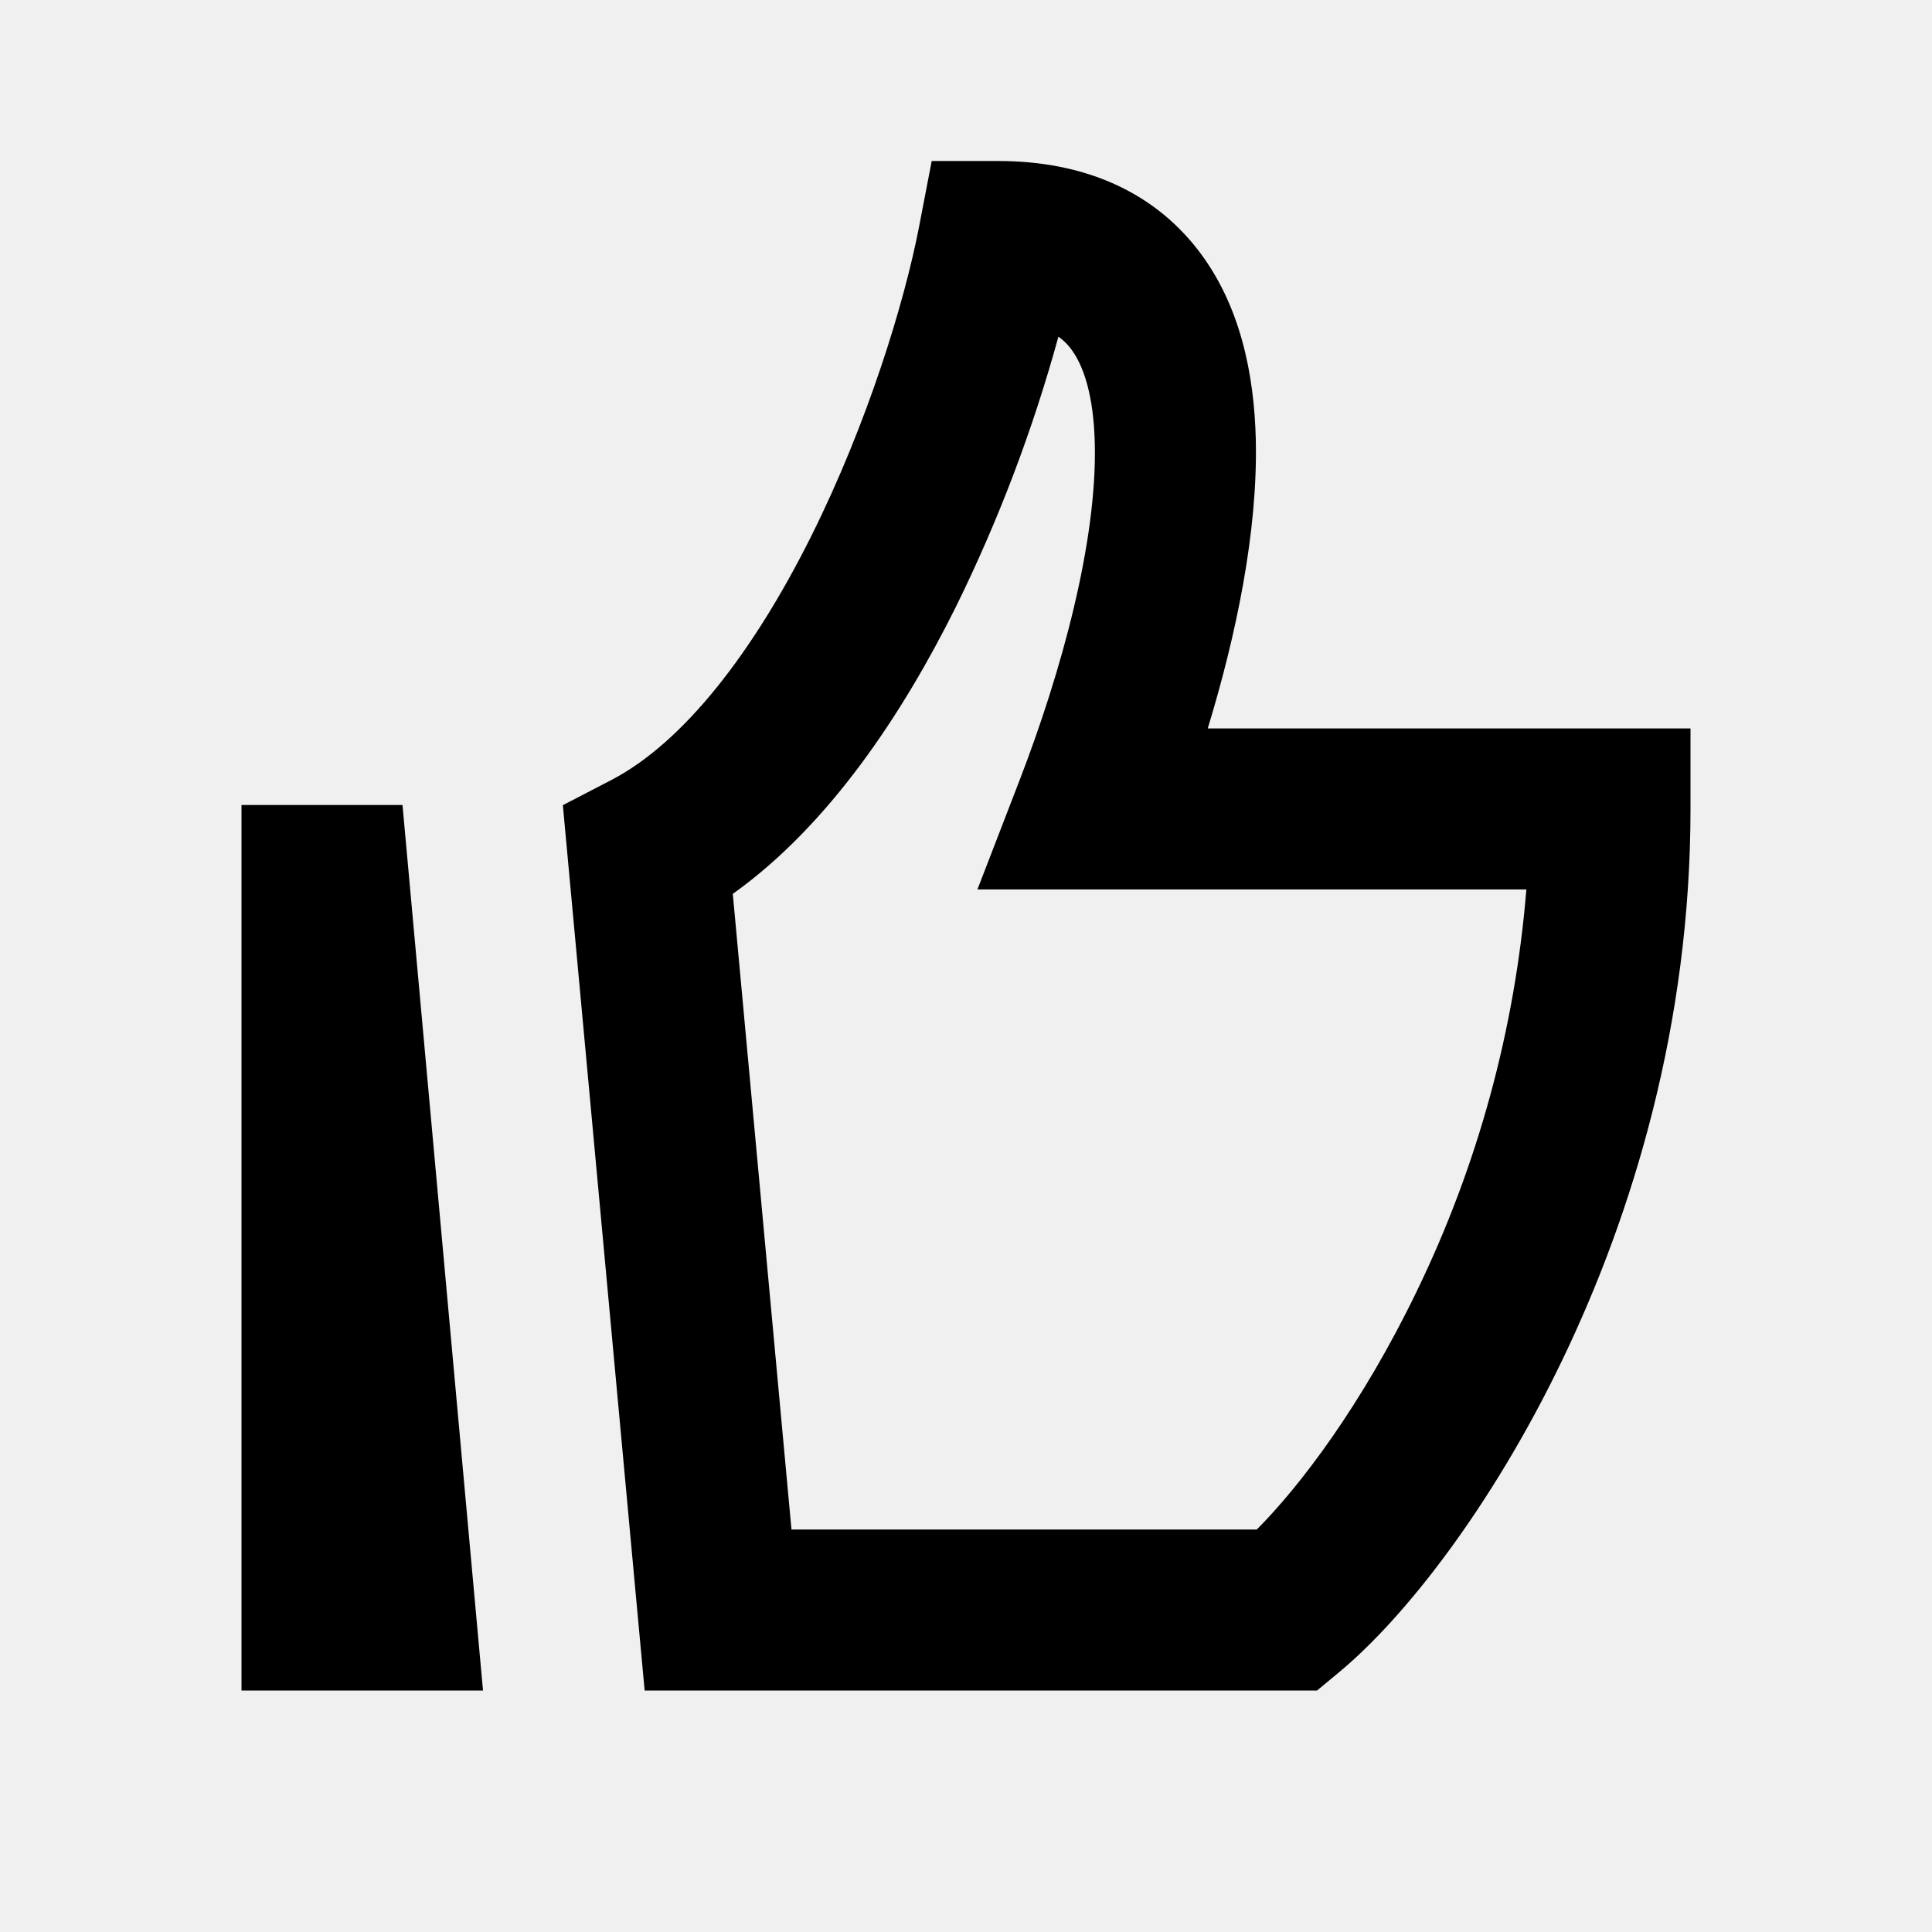
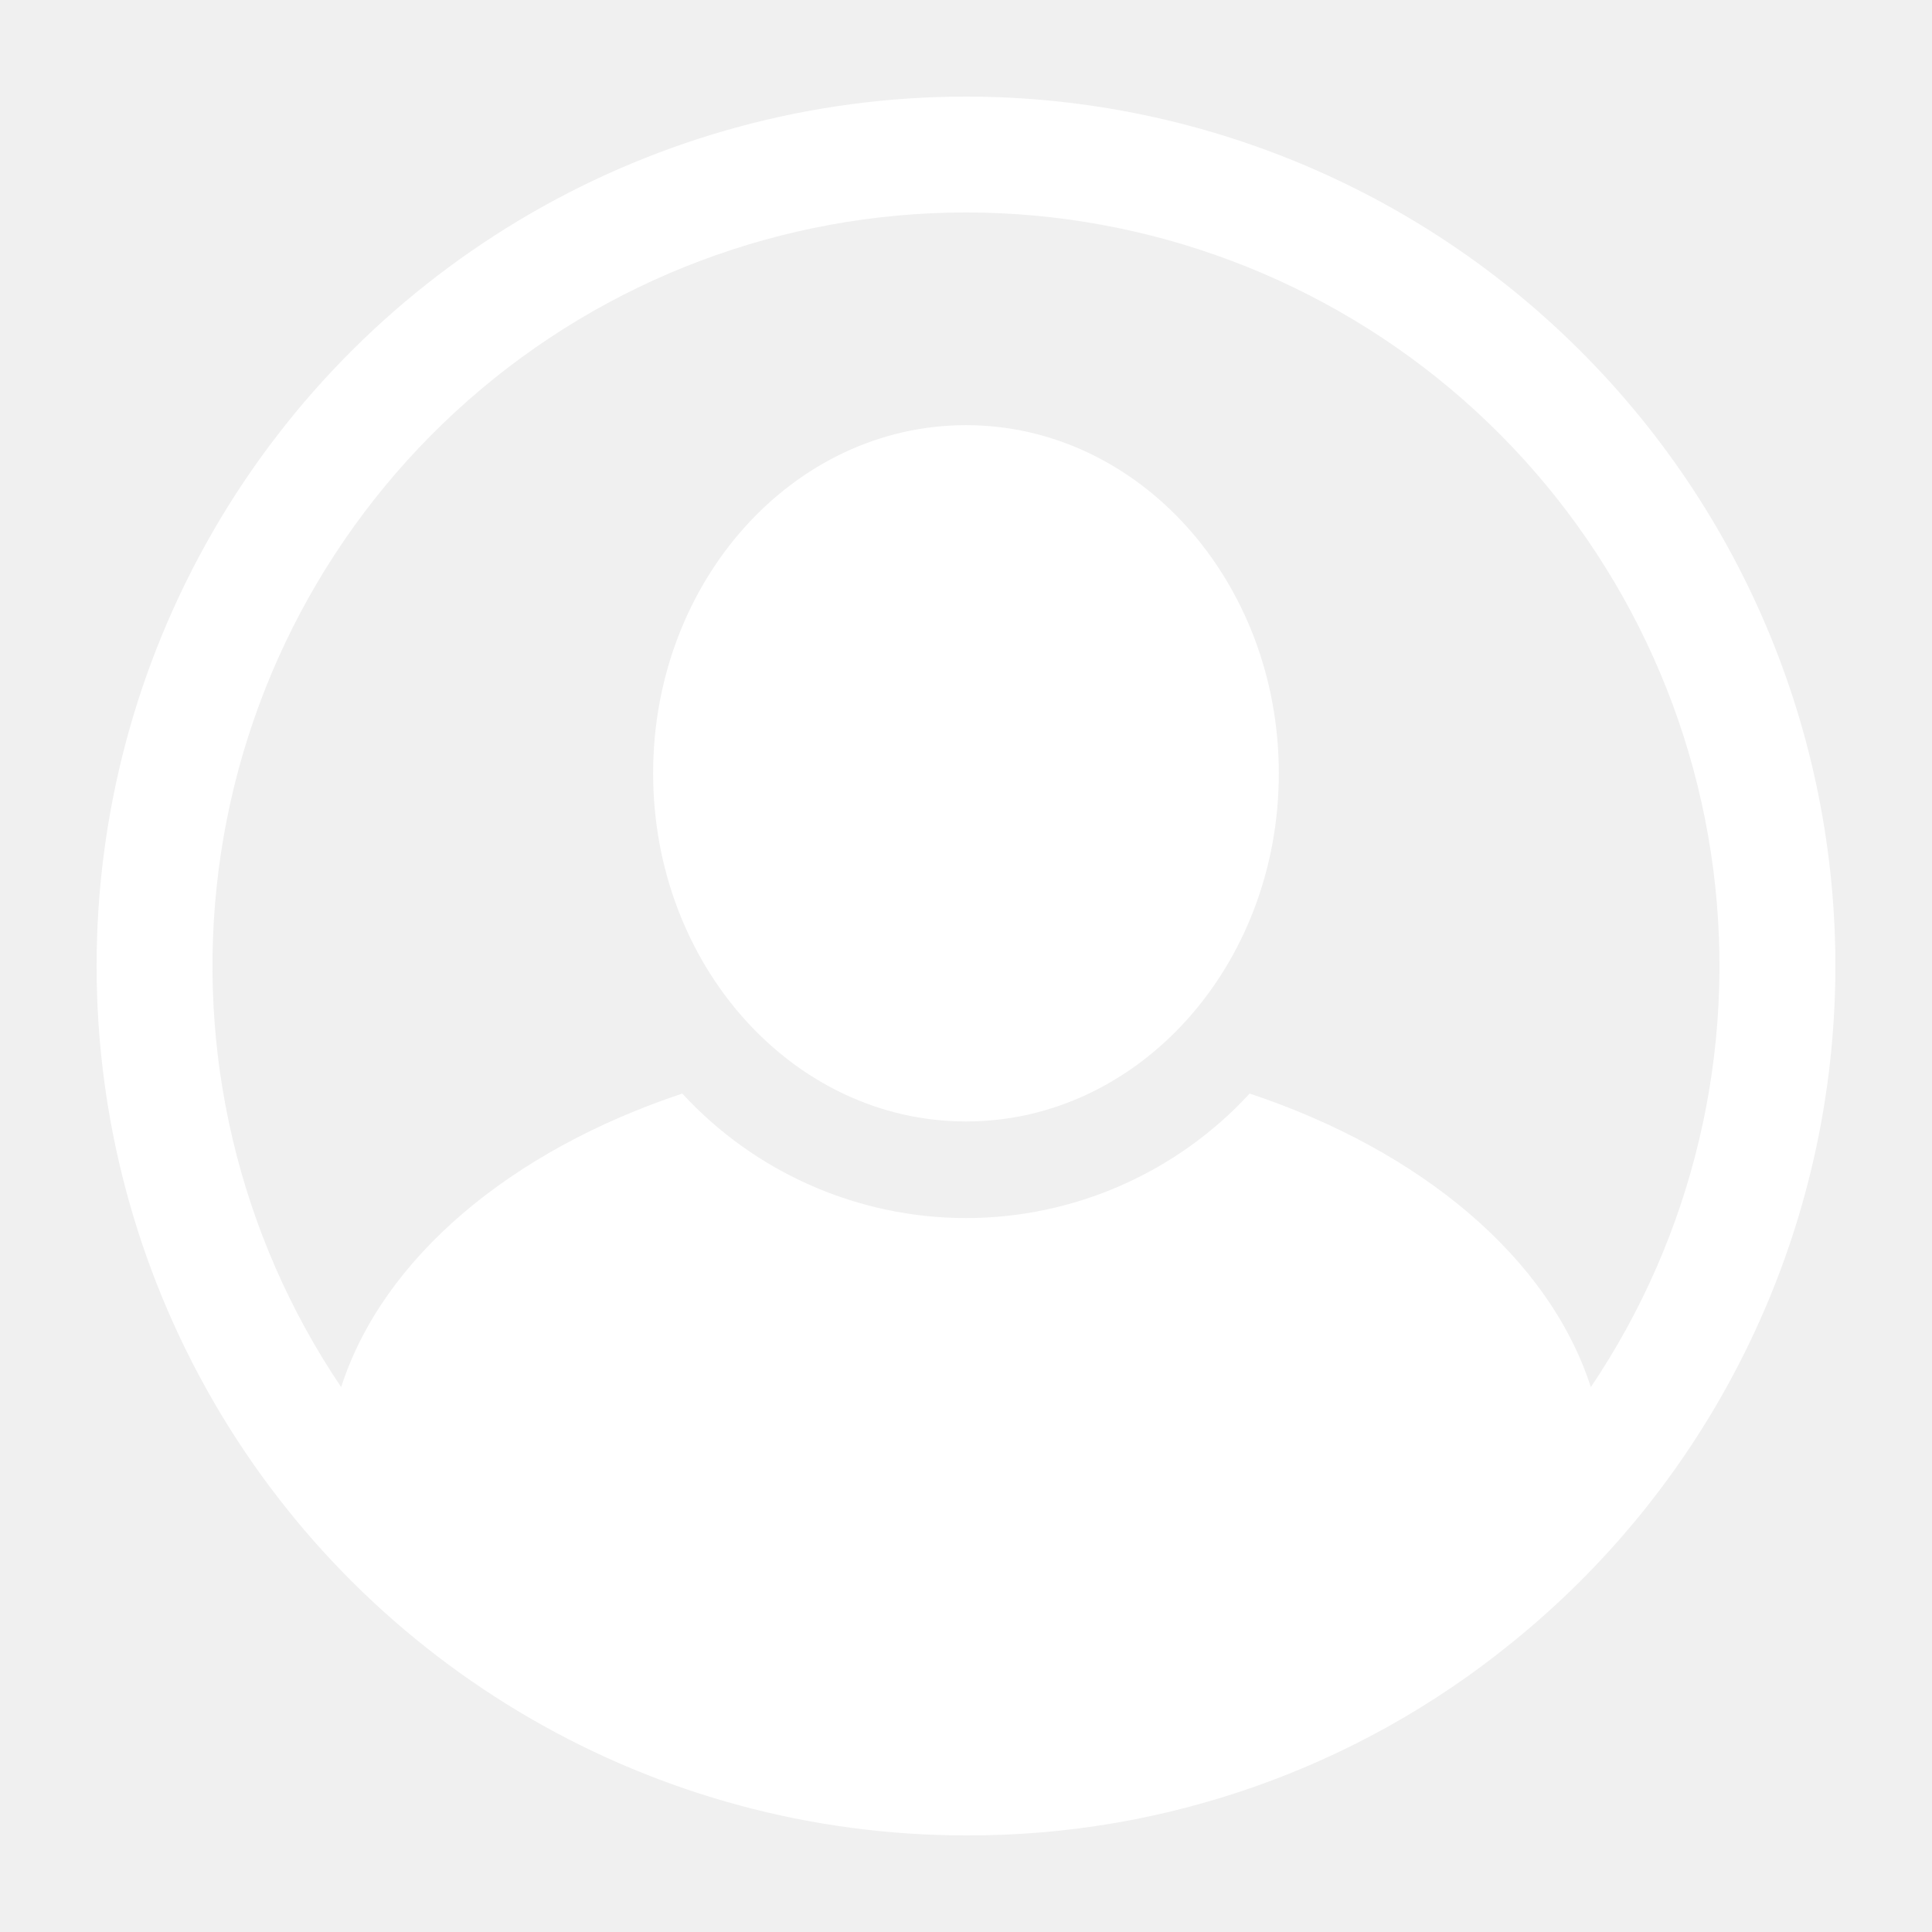
- <svg viewBox="0 0 24 24">
-   <path fill-rule="evenodd" clip-rule="evenodd" d="M11.574 2h.826c1.046 0 1.906.365 2.477 1.099.533.685.704 1.556.723 2.365.026 1.141-.244 2.428-.597 3.585H21v1c0 2.665-.714 5.025-1.6 6.861-.876 1.817-1.955 3.19-2.762 3.86l-.277.23H8.008L6.992 10.002l.598-.31c.907-.47 1.775-1.603 2.49-3.037.696-1.397 1.155-2.894 1.338-3.844L11.574 2zm1.574 2.182a18.91 18.91 0 01-1.278 3.365c-.656 1.317-1.57 2.704-2.767 3.557L9.832 19h5.78c.538-.538 1.31-1.556 1.987-2.959a14.044 14.044 0 001.362-4.992h-6.819l.525-1.36c.52-1.349.962-2.962.933-4.178-.014-.607-.143-.98-.302-1.185a.705.705 0 00-.15-.144z" />
-   <path d="M3 10h2l1 11H3V10z" />
+ <svg xmlns="http://www.w3.org/2000/svg" width="34" height="34" viewBox="0 0 34 34" fill="none">
+   <path d="M17 1.7C11.534 1.7 6.482 4.617 3.749 9.35C1.017 14.084 1.017 19.916 3.749 24.65C6.482 29.384 11.534 32.3 17 32.3C20.492 32.313 23.881 31.119 26.592 28.92C29.901 26.256 31.956 22.337 32.26 18.098C32.566 13.86 31.095 9.687 28.2 6.577C25.306 3.466 21.249 1.7 17 1.7L17 1.7ZM27.996 24.411C27.265 22.141 25.014 20.251 21.992 19.245C20.707 20.64 18.897 21.436 17 21.436C15.102 21.435 13.292 20.64 12.007 19.245C8.985 20.251 6.733 22.141 6.004 24.411C4.202 21.739 3.436 18.501 3.848 15.304C4.259 12.107 5.822 9.171 8.242 7.042C10.662 4.913 13.775 3.739 16.999 3.739C20.222 3.739 23.335 4.913 25.756 7.04C28.176 9.169 29.739 12.106 30.151 15.303C30.563 18.5 29.797 21.738 27.996 24.411L27.996 24.411Z" fill="white" />
+   <path d="M22.505 13.609C22.505 16.992 20.04 19.736 17 19.736C13.959 19.736 11.494 16.992 11.494 13.609C11.494 10.225 13.959 7.482 17 7.482C20.04 7.482 22.505 10.225 22.505 13.609Z" fill="white" />
</svg>
